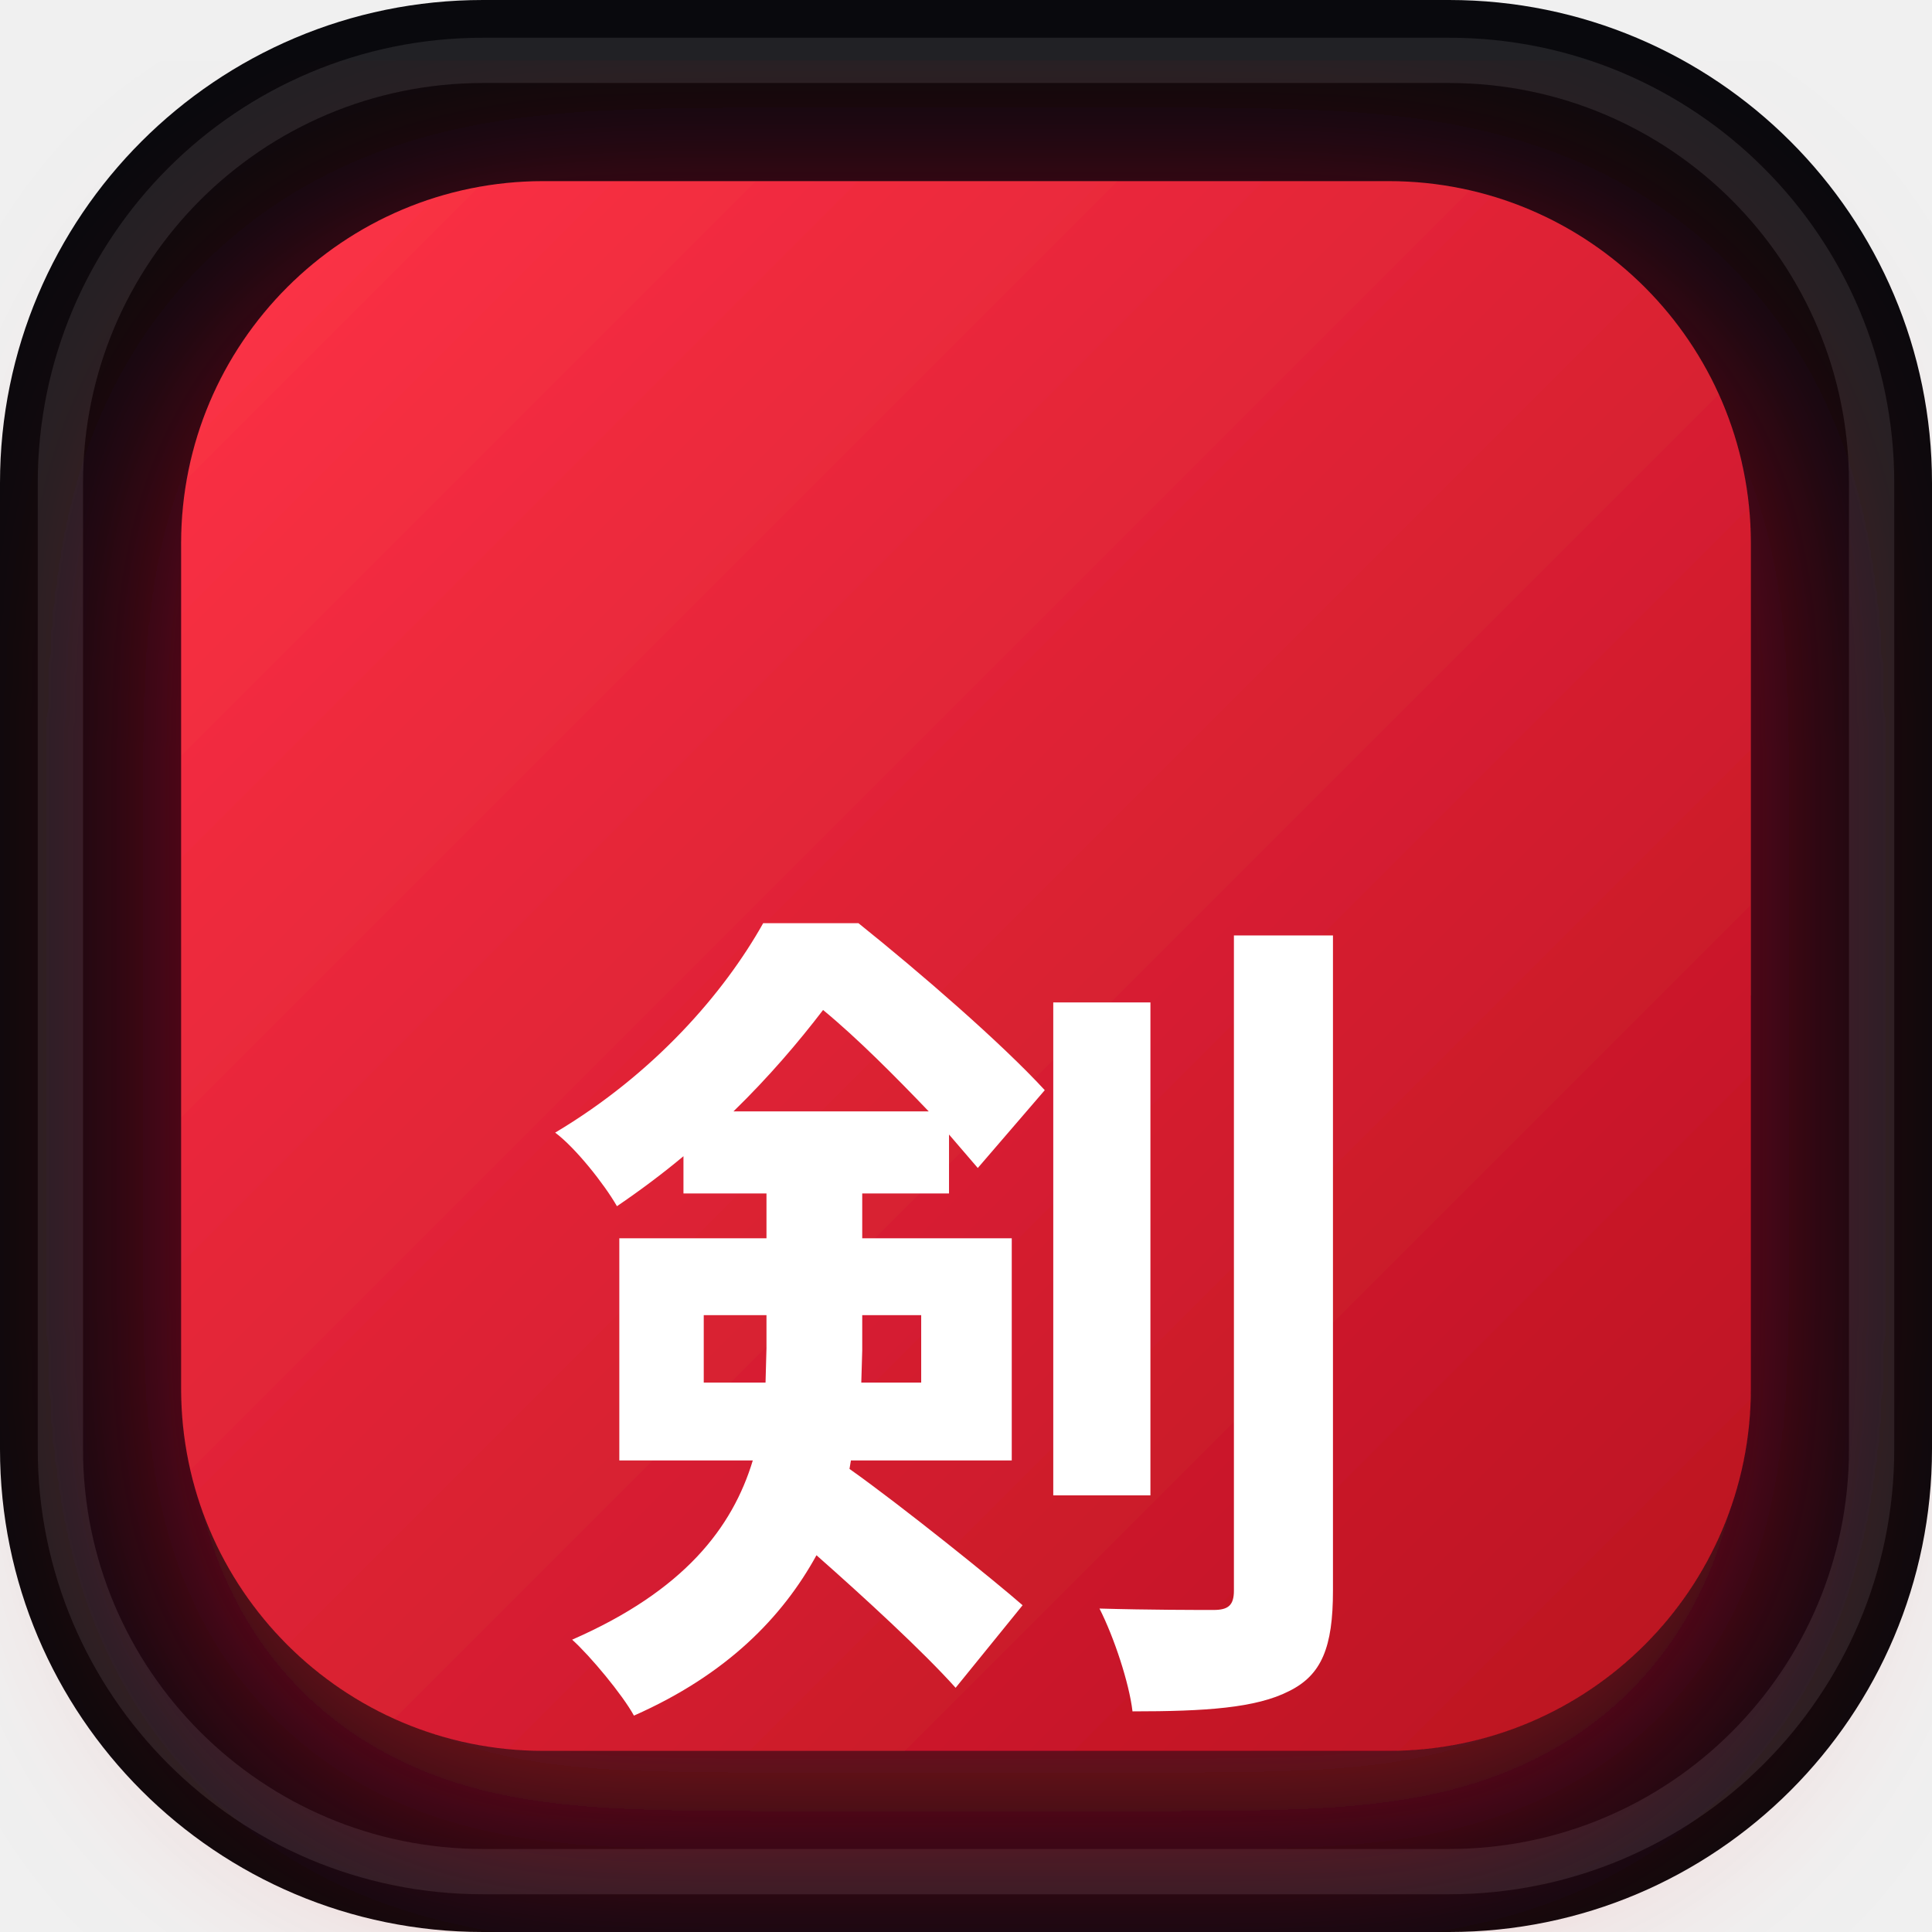
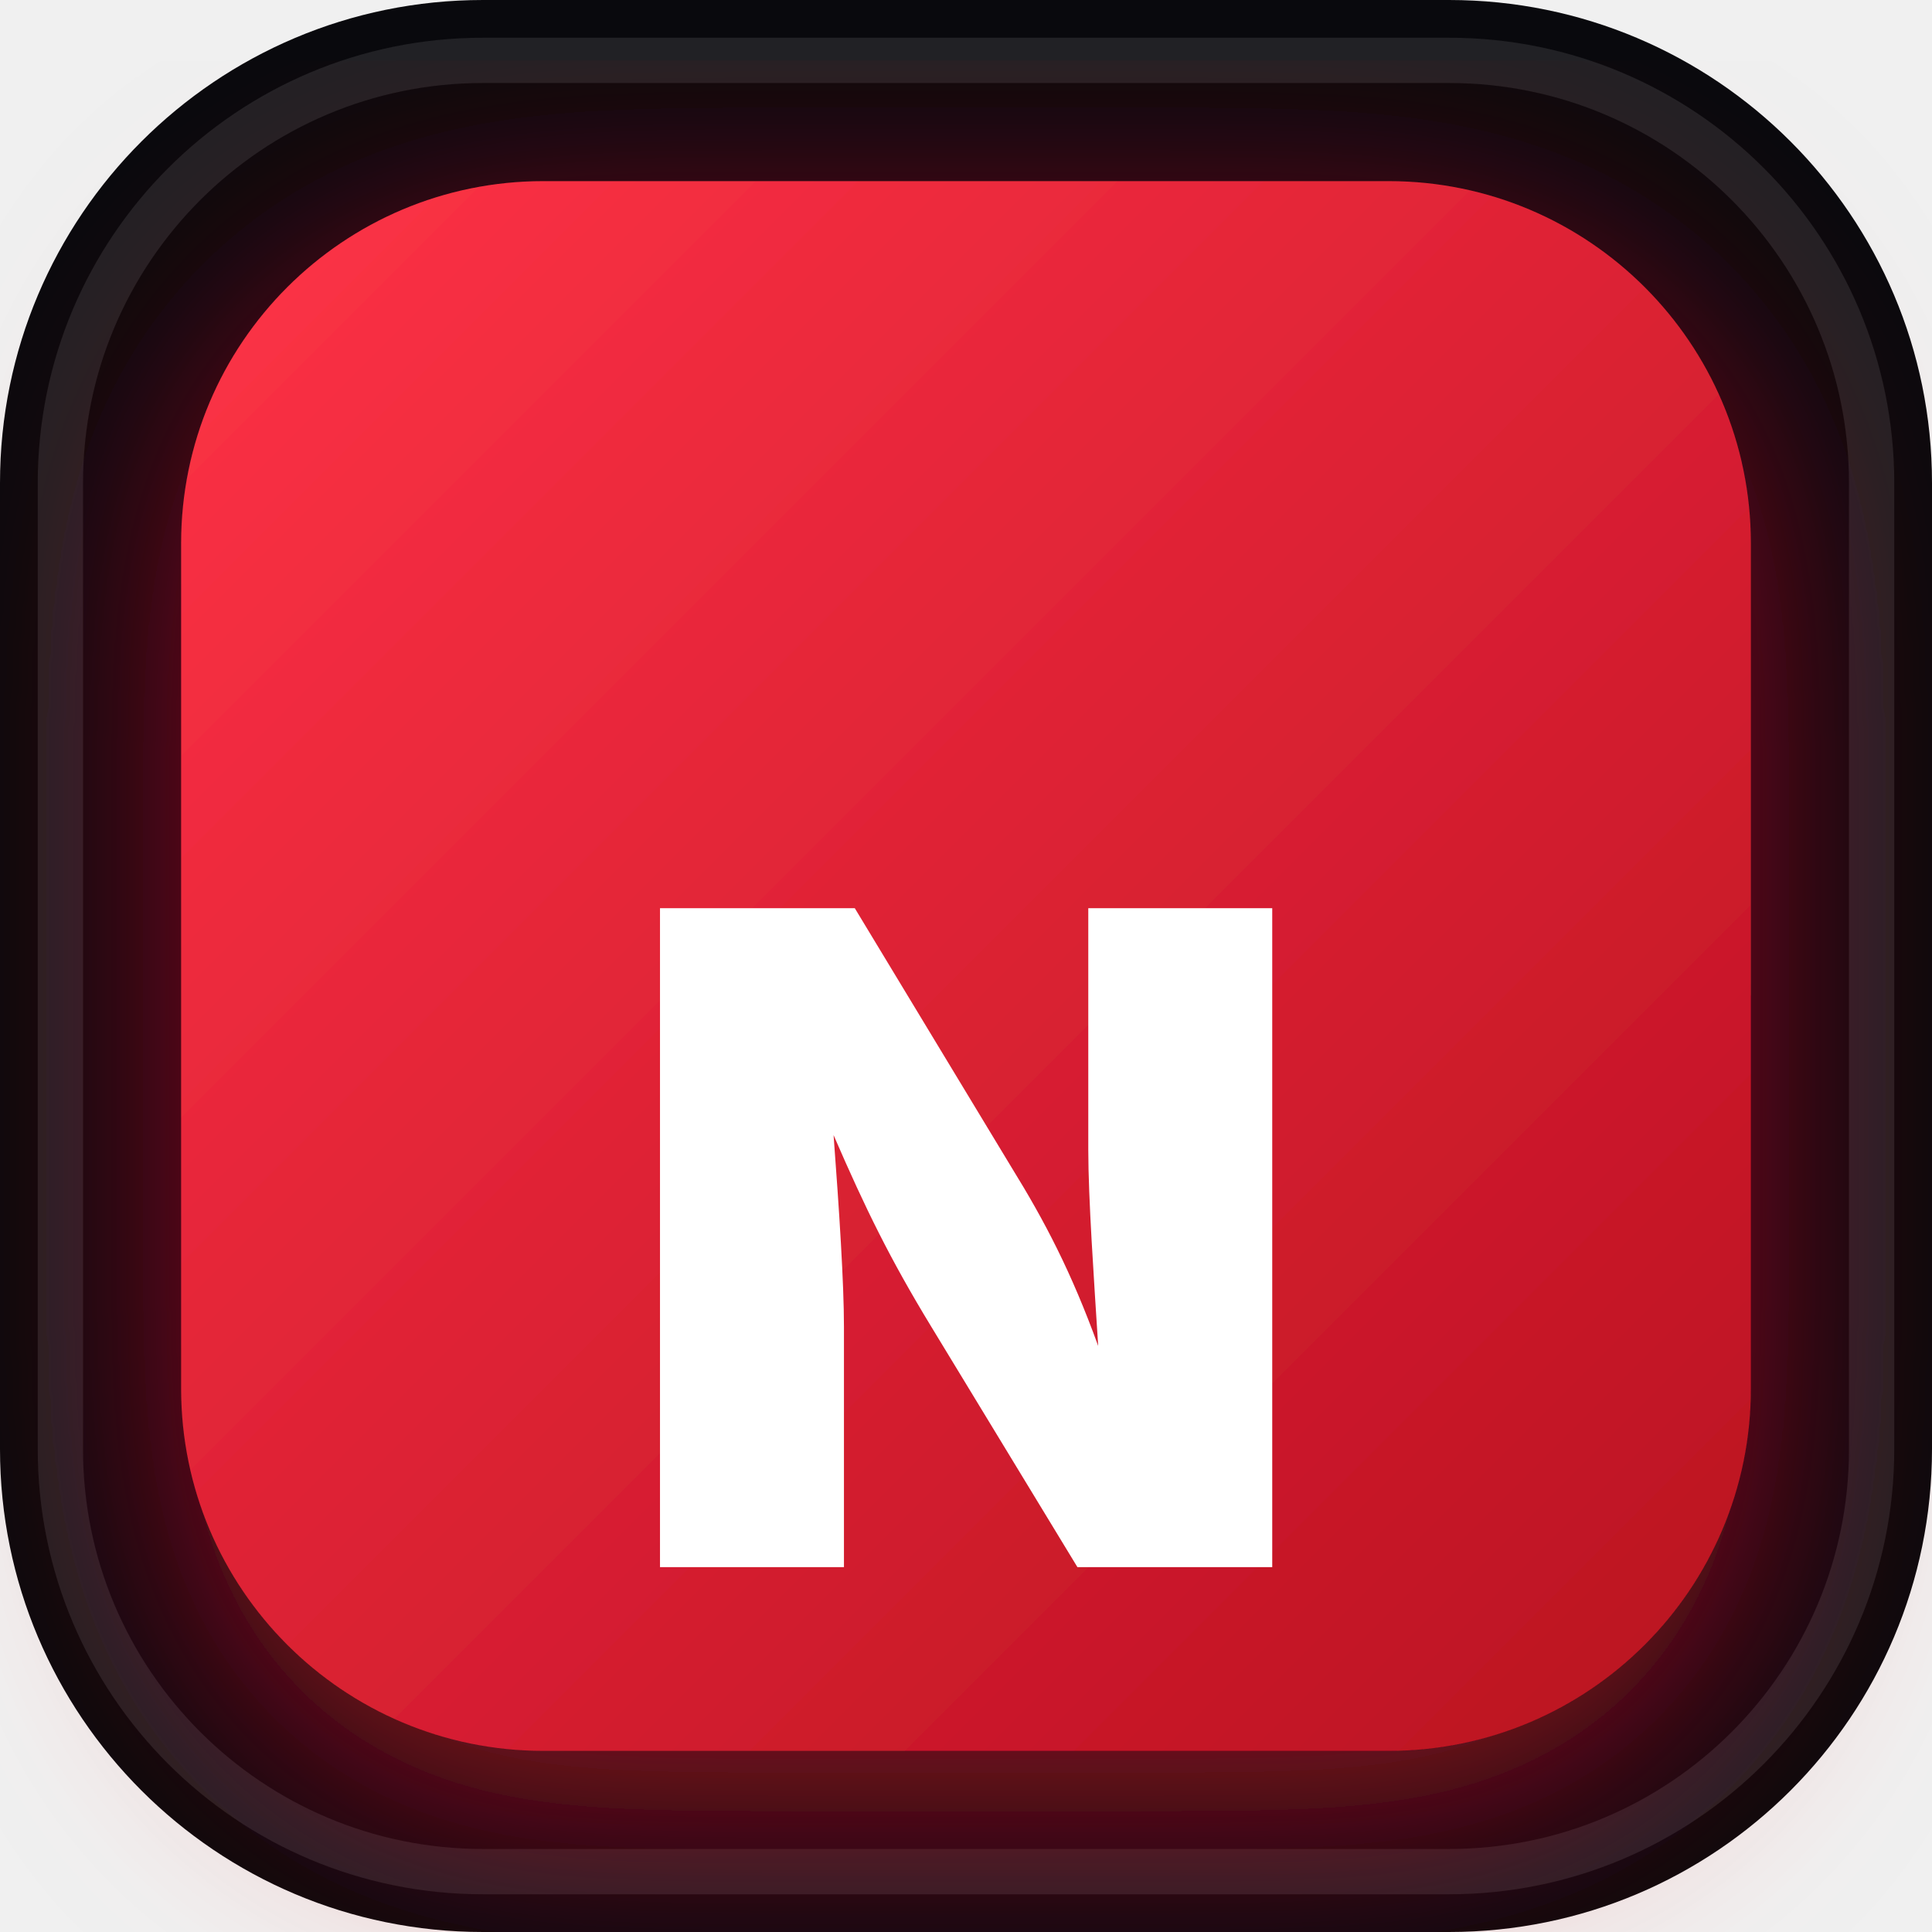
<svg xmlns="http://www.w3.org/2000/svg" viewBox="0 0 64 64" width="64" height="64">
  <defs>
    <linearGradient id="kg" x1="0%" y1="0%" x2="100%" y2="100%">
      <stop offset="0%" stop-color="#ff3347" />
      <stop offset="100%" stop-color="#b81020" />
    </linearGradient>
    <filter id="glow" x="-20%" y="-20%" width="140%" height="140%">
      <feDropShadow dx="0" dy="2" stdDeviation="4" flood-color="#e8192c" flood-opacity="0.6" />
    </filter>
  </defs>
  <rect width="64" height="64" rx="16" fill="#09090d" />
  <rect x="2" y="2" width="60" height="60" rx="14" fill="none" stroke="rgba(255,255,255,0.1)" stroke-width="1.5" />
  <rect x="6" y="6" width="52" height="52" rx="12" fill="url(#kg)" filter="url(#glow)" />
-   <text x="32" y="42" font-family="'Outfit', -apple-system, sans-serif" font-weight="900" font-size="28" fill="#ffffff" text-anchor="middle" dominant-baseline="central">剣</text>
+   <text x="32" y="41" font-family="'Outfit', -apple-system, sans-serif" font-weight="900" font-size="30" fill="#ffffff" text-anchor="middle" dominant-baseline="central">N</text>
</svg>
